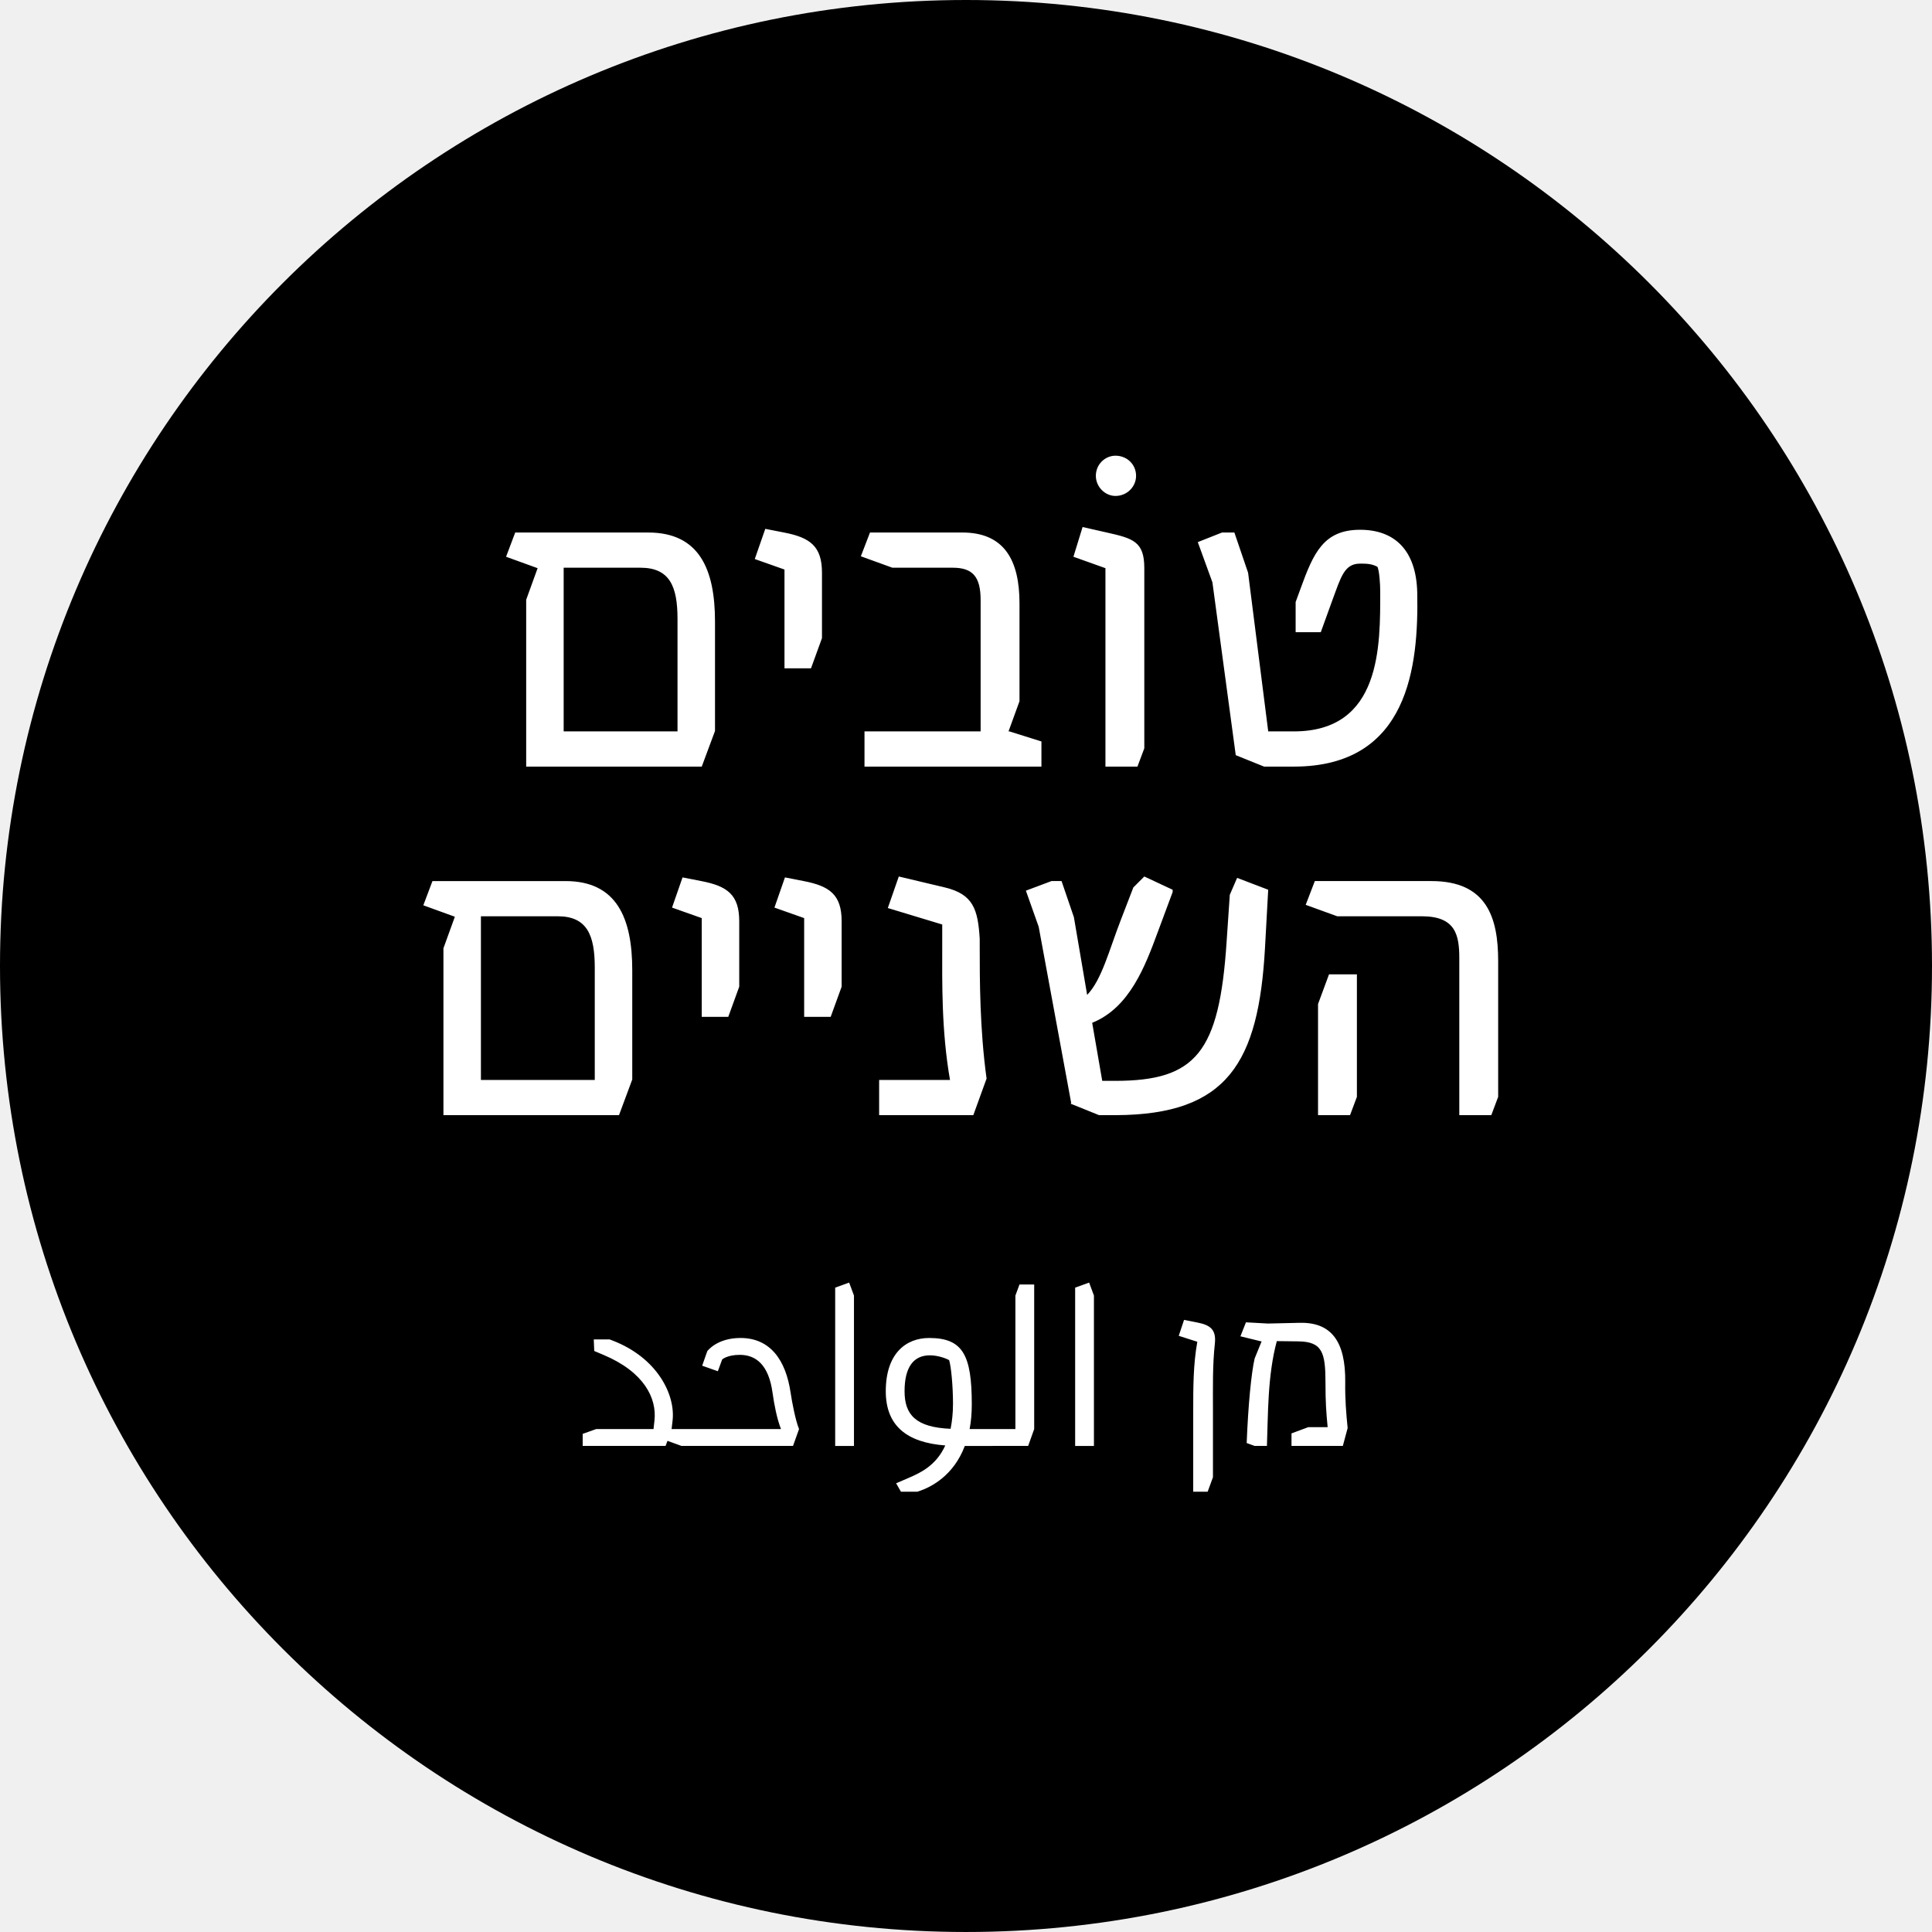
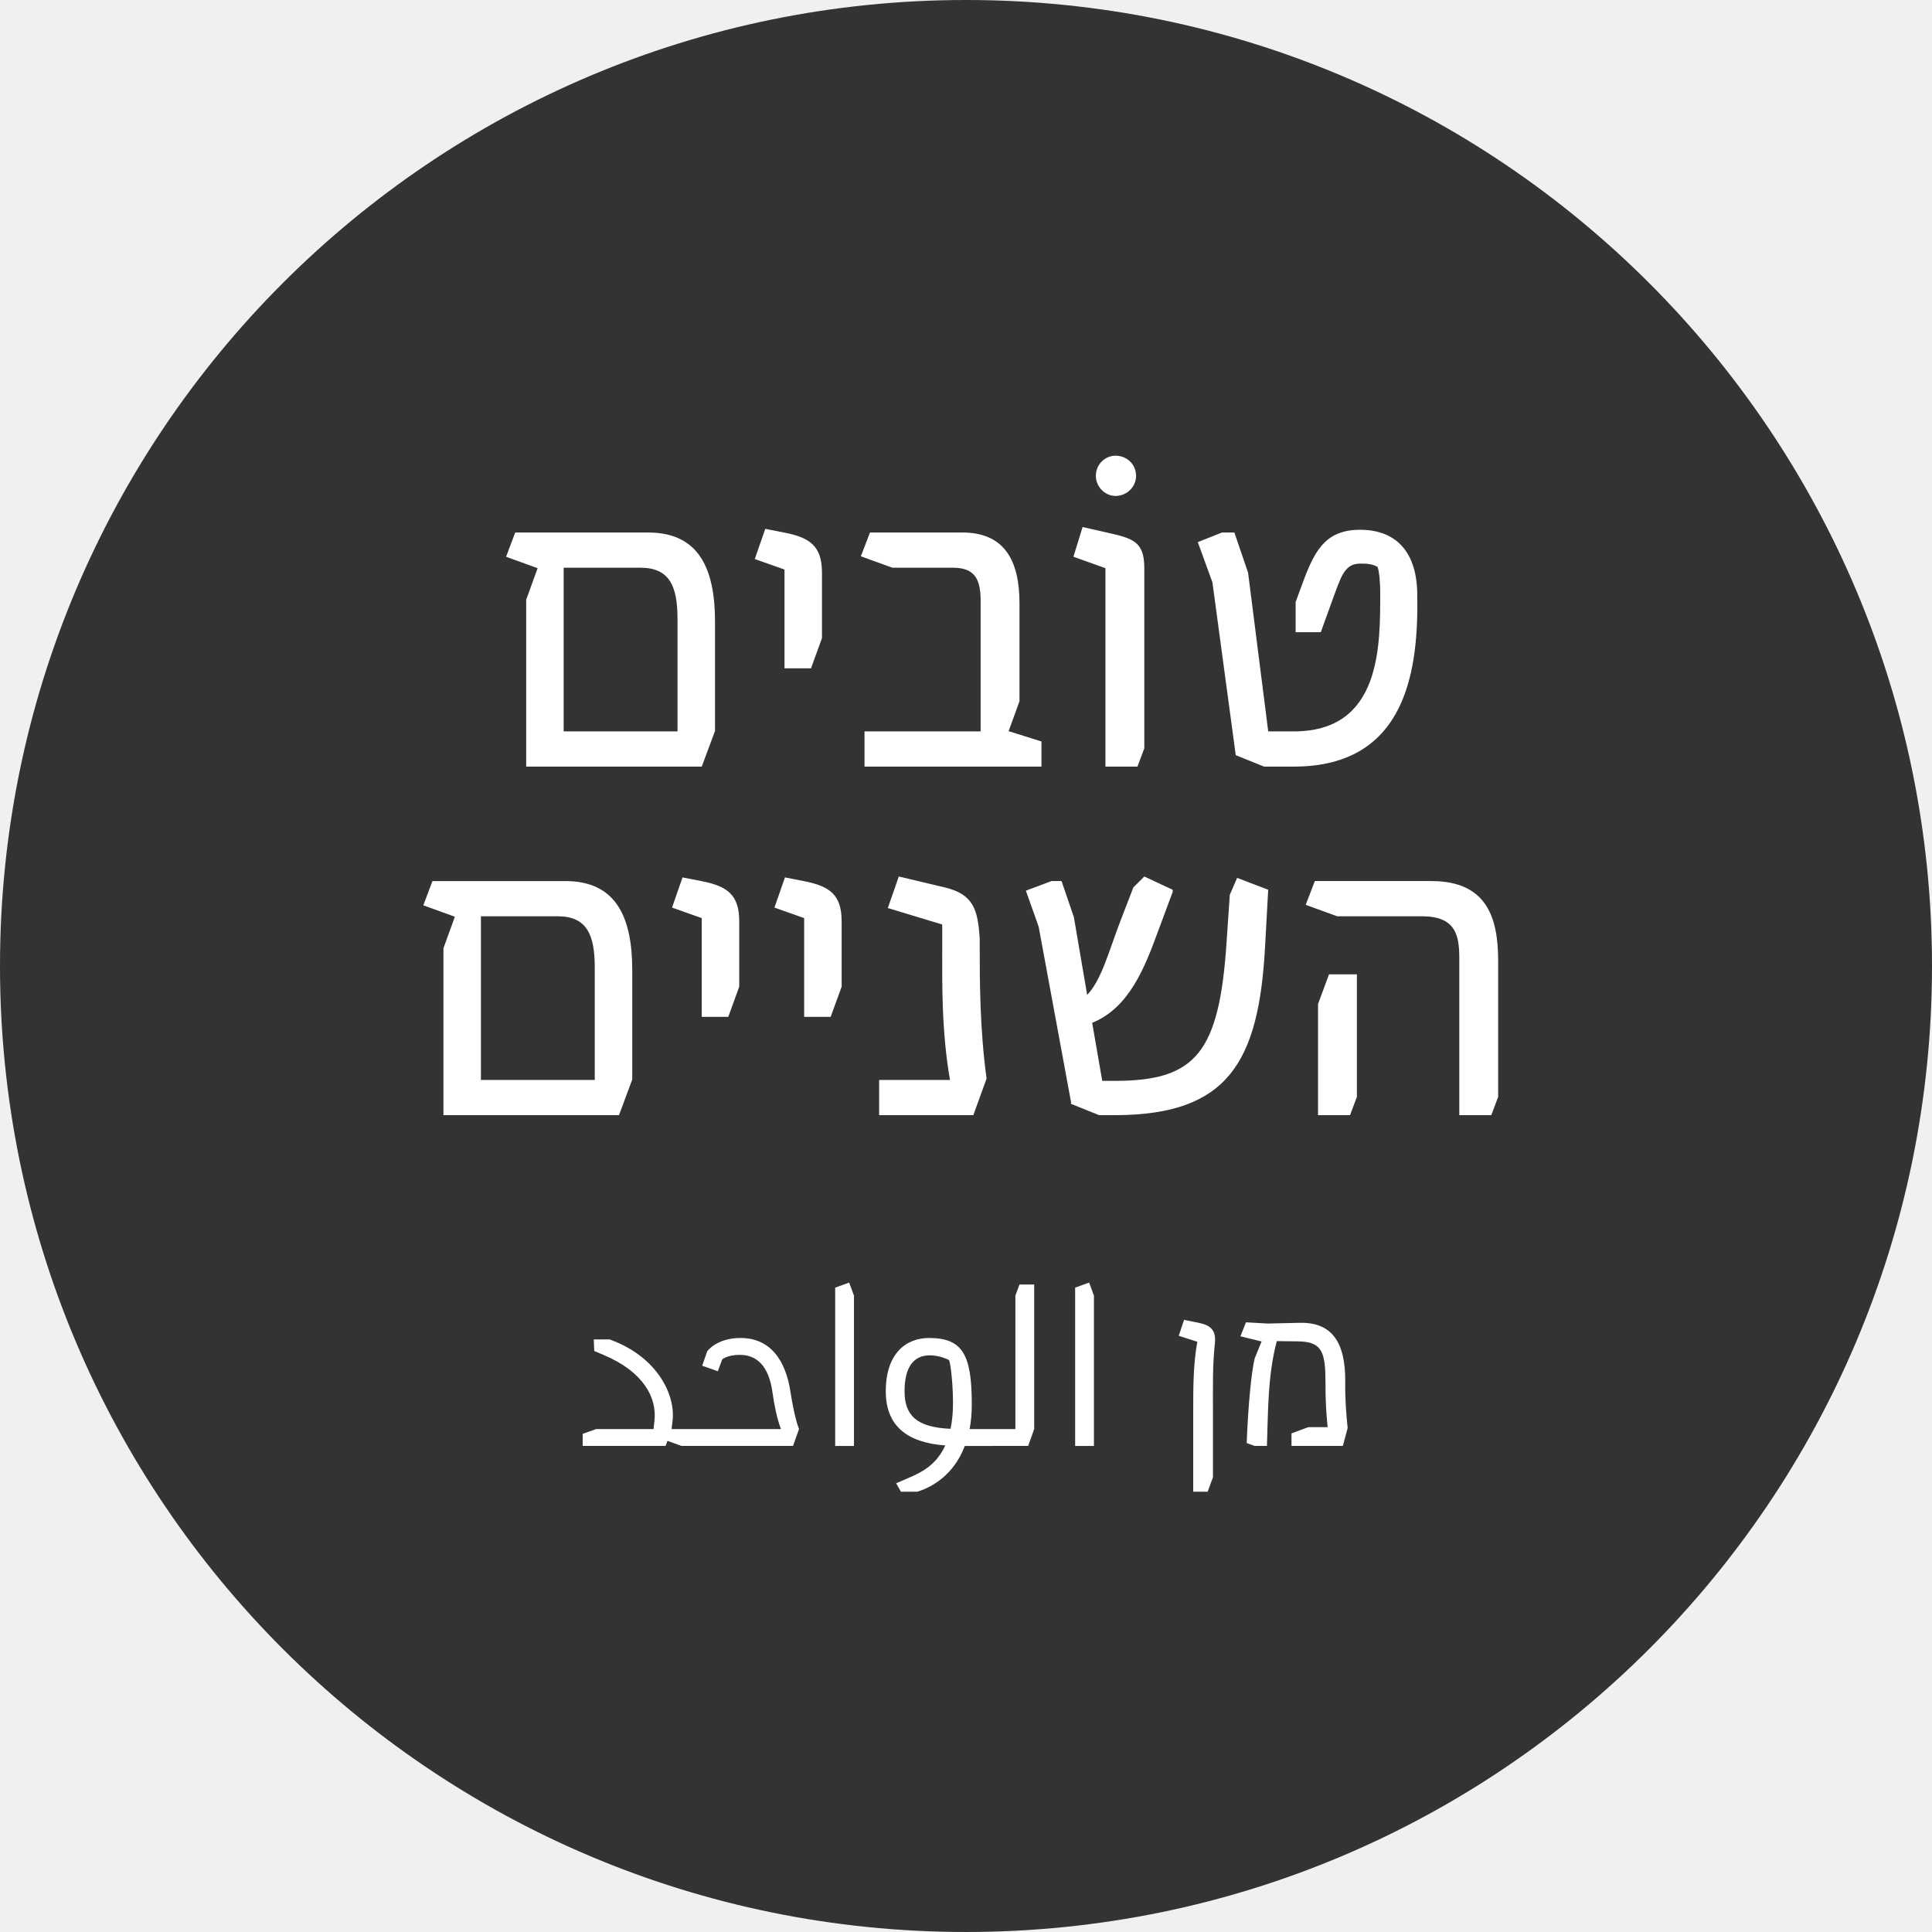
<svg xmlns="http://www.w3.org/2000/svg" version="1.1" id="Layer_1" x="0px" y="0px" width="213.804px" height="213.803px" viewBox="0 0 213.804 213.803" enable-background="new 0 0 213.804 213.803" xml:space="preserve">
-   <path d="M106.902,213.803c59.04,0,106.902-47.861,106.902-106.902C213.804,47.86,165.942,0,106.902,0C47.862,0,0,47.86,0,106.9  C0,165.941,47.862,213.803,106.902,213.803" />
+   <path fill="#333333" d="M106.902,213.803c59.04,0,106.902-47.861,106.902-106.902C213.804,47.86,165.942,0,106.902,0  C47.862,0,0,47.86,0,106.9C0,165.941,47.862,213.803,106.902,213.803" />
  <path fill="#FFFFFF" d="M150.161,121.384v-13.559h-3.086l-1.215,3.287v12.296h3.542L150.161,121.384z M145.506,97.503l-1.012,2.631  l3.49,1.265h9.36c3.743,0,4.149,2.074,4.149,4.655v17.354h3.541l0.76-2.024v-15.027c0-4.756-1.215-8.854-7.387-8.854H145.506z   M140.345,98.464l-3.44-1.315l-0.81,1.872l-0.354,5.211c-0.809,12.245-3.39,15.381-12.345,15.381h-1.417l-1.113-6.425  c4.149-1.67,5.869-6.273,7.286-10.119l1.619-4.352v-0.253l-3.138-1.467l-1.213,1.214l-1.366,3.542  c-1.316,3.39-2.126,6.679-3.745,8.348l-1.467-8.601l-1.366-3.997h-1.113l-2.833,1.062l1.416,3.997l3.594,19.479l-0.052,0.101  l3.138,1.266h1.871c12.346-0.051,15.787-5.818,16.494-18.519L140.345,98.464z M108.42,103.878c-0.203-3.238-0.708-4.908-3.845-5.667  l-5.11-1.214l-1.215,3.49l6.021,1.822v2.479c0,3.845-0.101,9.208,0.86,14.723h-7.842v3.896h10.423l1.467-4.049  c-0.759-5.514-0.759-10.979-0.759-14.672V103.878z M86.867,97.098l-1.164,3.34l3.289,1.163v10.929h2.934l1.214-3.339v-7.235  c0-2.935-1.315-3.896-4.199-4.452L86.867,97.098z M75.533,97.098l-1.163,3.34l3.288,1.163v10.929h2.935l1.214-3.339v-7.235  c0-2.935-1.315-3.896-4.199-4.452L75.533,97.098z M65.82,119.512H53.221v-18.113h8.5c3.238,0,4.099,2.074,4.099,5.667V119.512z   M47.858,97.503l-1.012,2.682l3.491,1.265l-1.265,3.491v18.468h19.429l1.467-3.946v-12.093c0-5.769-1.72-9.866-7.387-9.866H47.858z" />
  <path fill="#FFFFFF" d="M156.839,65.609c-0.101-4.857-2.631-6.982-6.323-6.982c-4.049,0-5.162,2.581-6.578,6.477l-0.557,1.519v3.339  h2.783l1.264-3.491c0.963-2.581,1.316-4.098,3.088-4.098c0.657,0,1.264,0,1.922,0.354c0.203,0.455,0.304,1.872,0.304,2.732  c0,5.97,0.151,15.481-9.563,15.481h-2.832l-2.227-17.557l-1.518-4.452h-1.367l-2.682,1.062l1.619,4.452l2.581,19.125l3.138,1.266  h3.287C155.93,84.836,156.992,73.653,156.839,65.609 M119.803,58.323l-1.012,3.289l3.542,1.265v21.959h3.542l0.759-2.024V62.877  c0-2.935-1.214-3.288-4.149-3.946L119.803,58.323z M123.446,54.883c1.266,0,2.277-1.012,2.277-2.227  c0-1.265-1.012-2.226-2.277-2.226c-1.162,0-2.174,0.961-2.174,2.226C121.272,53.871,122.284,54.883,123.446,54.883 M115.25,82.053  l-3.542-1.113h-0.101l1.215-3.339V66.772c0-4.756-1.67-7.842-6.325-7.842h-10.22l-1.012,2.631l3.491,1.265h6.678  c2.227,0,3.087,1.013,3.087,3.593v14.521H95.669v3.896h19.581V82.053z M84.69,58.525l-1.163,3.34l3.288,1.163v10.93h2.935  l1.214-3.34v-7.235c0-2.935-1.315-3.896-4.199-4.452L84.69,58.525z M74.978,80.939H62.378V62.826h8.5  c3.238,0,4.099,2.074,4.099,5.667V80.939z M57.016,58.931l-1.012,2.682l3.491,1.265l-1.265,3.491v18.468h19.429l1.467-3.946V68.797  c0-5.769-1.72-9.866-7.387-9.866H57.016z" />
  <path fill="#FFFFFF" d="M148.869,152.974c0.054-4.532-1.546-6.665-5.038-6.585l-3.521,0.08l-2.427-0.135l-0.612,1.548l2.293,0.56  h0.053l-0.772,1.893c-0.373,1.601-0.721,5.227-0.881,9.358l0.881,0.32h1.359c0.133-3.412,0.053-7.759,1.094-11.599l2.346,0.027  c2.693,0.026,3.04,1.226,3.04,4.586c0,2.187,0.079,3.227,0.239,4.906h-2.133l-1.867,0.692v1.387h5.681l0.532-1.974  C148.976,156.44,148.842,154.841,148.869,152.974 M132.045,165.078h1.6l0.586-1.599v-7.386c0-2.641-0.053-4.986,0.214-7.439  c0.16-1.546-0.56-2.025-1.92-2.293l-1.493-0.293l-0.587,1.759l2.08,0.667h-0.026c-0.453,2.506-0.453,5.066-0.453,7.76V165.078z   M121.06,143.375l-0.533-1.439l-1.546,0.56v17.518h2.079V143.375z M114.448,142.148h-1.627l-0.453,1.227v14.771h-3.306v1.866h4.719  l0.667-1.866V142.148z M100.103,153.96c0-2.692,1.013-3.973,2.8-3.973c0.826,0,1.706,0.293,2.133,0.533  c0.213,0.667,0.427,2.827,0.427,4.826c0,1.066-0.107,1.973-0.267,2.772C101.33,157.959,100.103,156.547,100.103,153.96   M109.862,160.013v-1.866h-2.56c0.16-0.827,0.24-1.733,0.24-2.746c0-5.44-0.986-7.333-4.719-7.333c-2.586,0-4.799,1.733-4.799,5.893  c0,3.813,2.319,5.68,6.585,5.999c-1.04,2.293-2.853,3.066-4.079,3.601l-1.36,0.586l0.533,0.933h1.813l0.24-0.08  c1.334-0.452,3.787-1.732,5.013-4.985H109.862z M94.504,143.375l-0.533-1.439l-1.546,0.56v17.518h2.079V143.375z M87.492,154.12  c-0.533-3.626-2.266-6.053-5.546-6.053c-2.639,0-3.679,1.467-3.679,1.467l-0.56,1.601l1.733,0.612l0.48-1.307  c0,0,0.56-0.506,1.946-0.506c1.787,0,3.2,1.093,3.626,4.186c0.187,1.333,0.48,2.854,0.934,4.026H75.92v1.866h11.839l0.666-1.866  C88.025,157.159,87.652,155.187,87.492,154.12 M76.454,158.146h-2.133l0.107-0.907c0.346-2.906-1.707-6.984-6.613-8.878  l-0.346-0.134h-1.76l0.053,1.28l1.013,0.427c4.506,1.893,5.92,4.799,5.653,7.252l-0.107,0.96h-6.346l-1.493,0.533v1.333h9.172  l0.214-0.561l1.546,0.561h1.04V158.146z" />
</svg>
